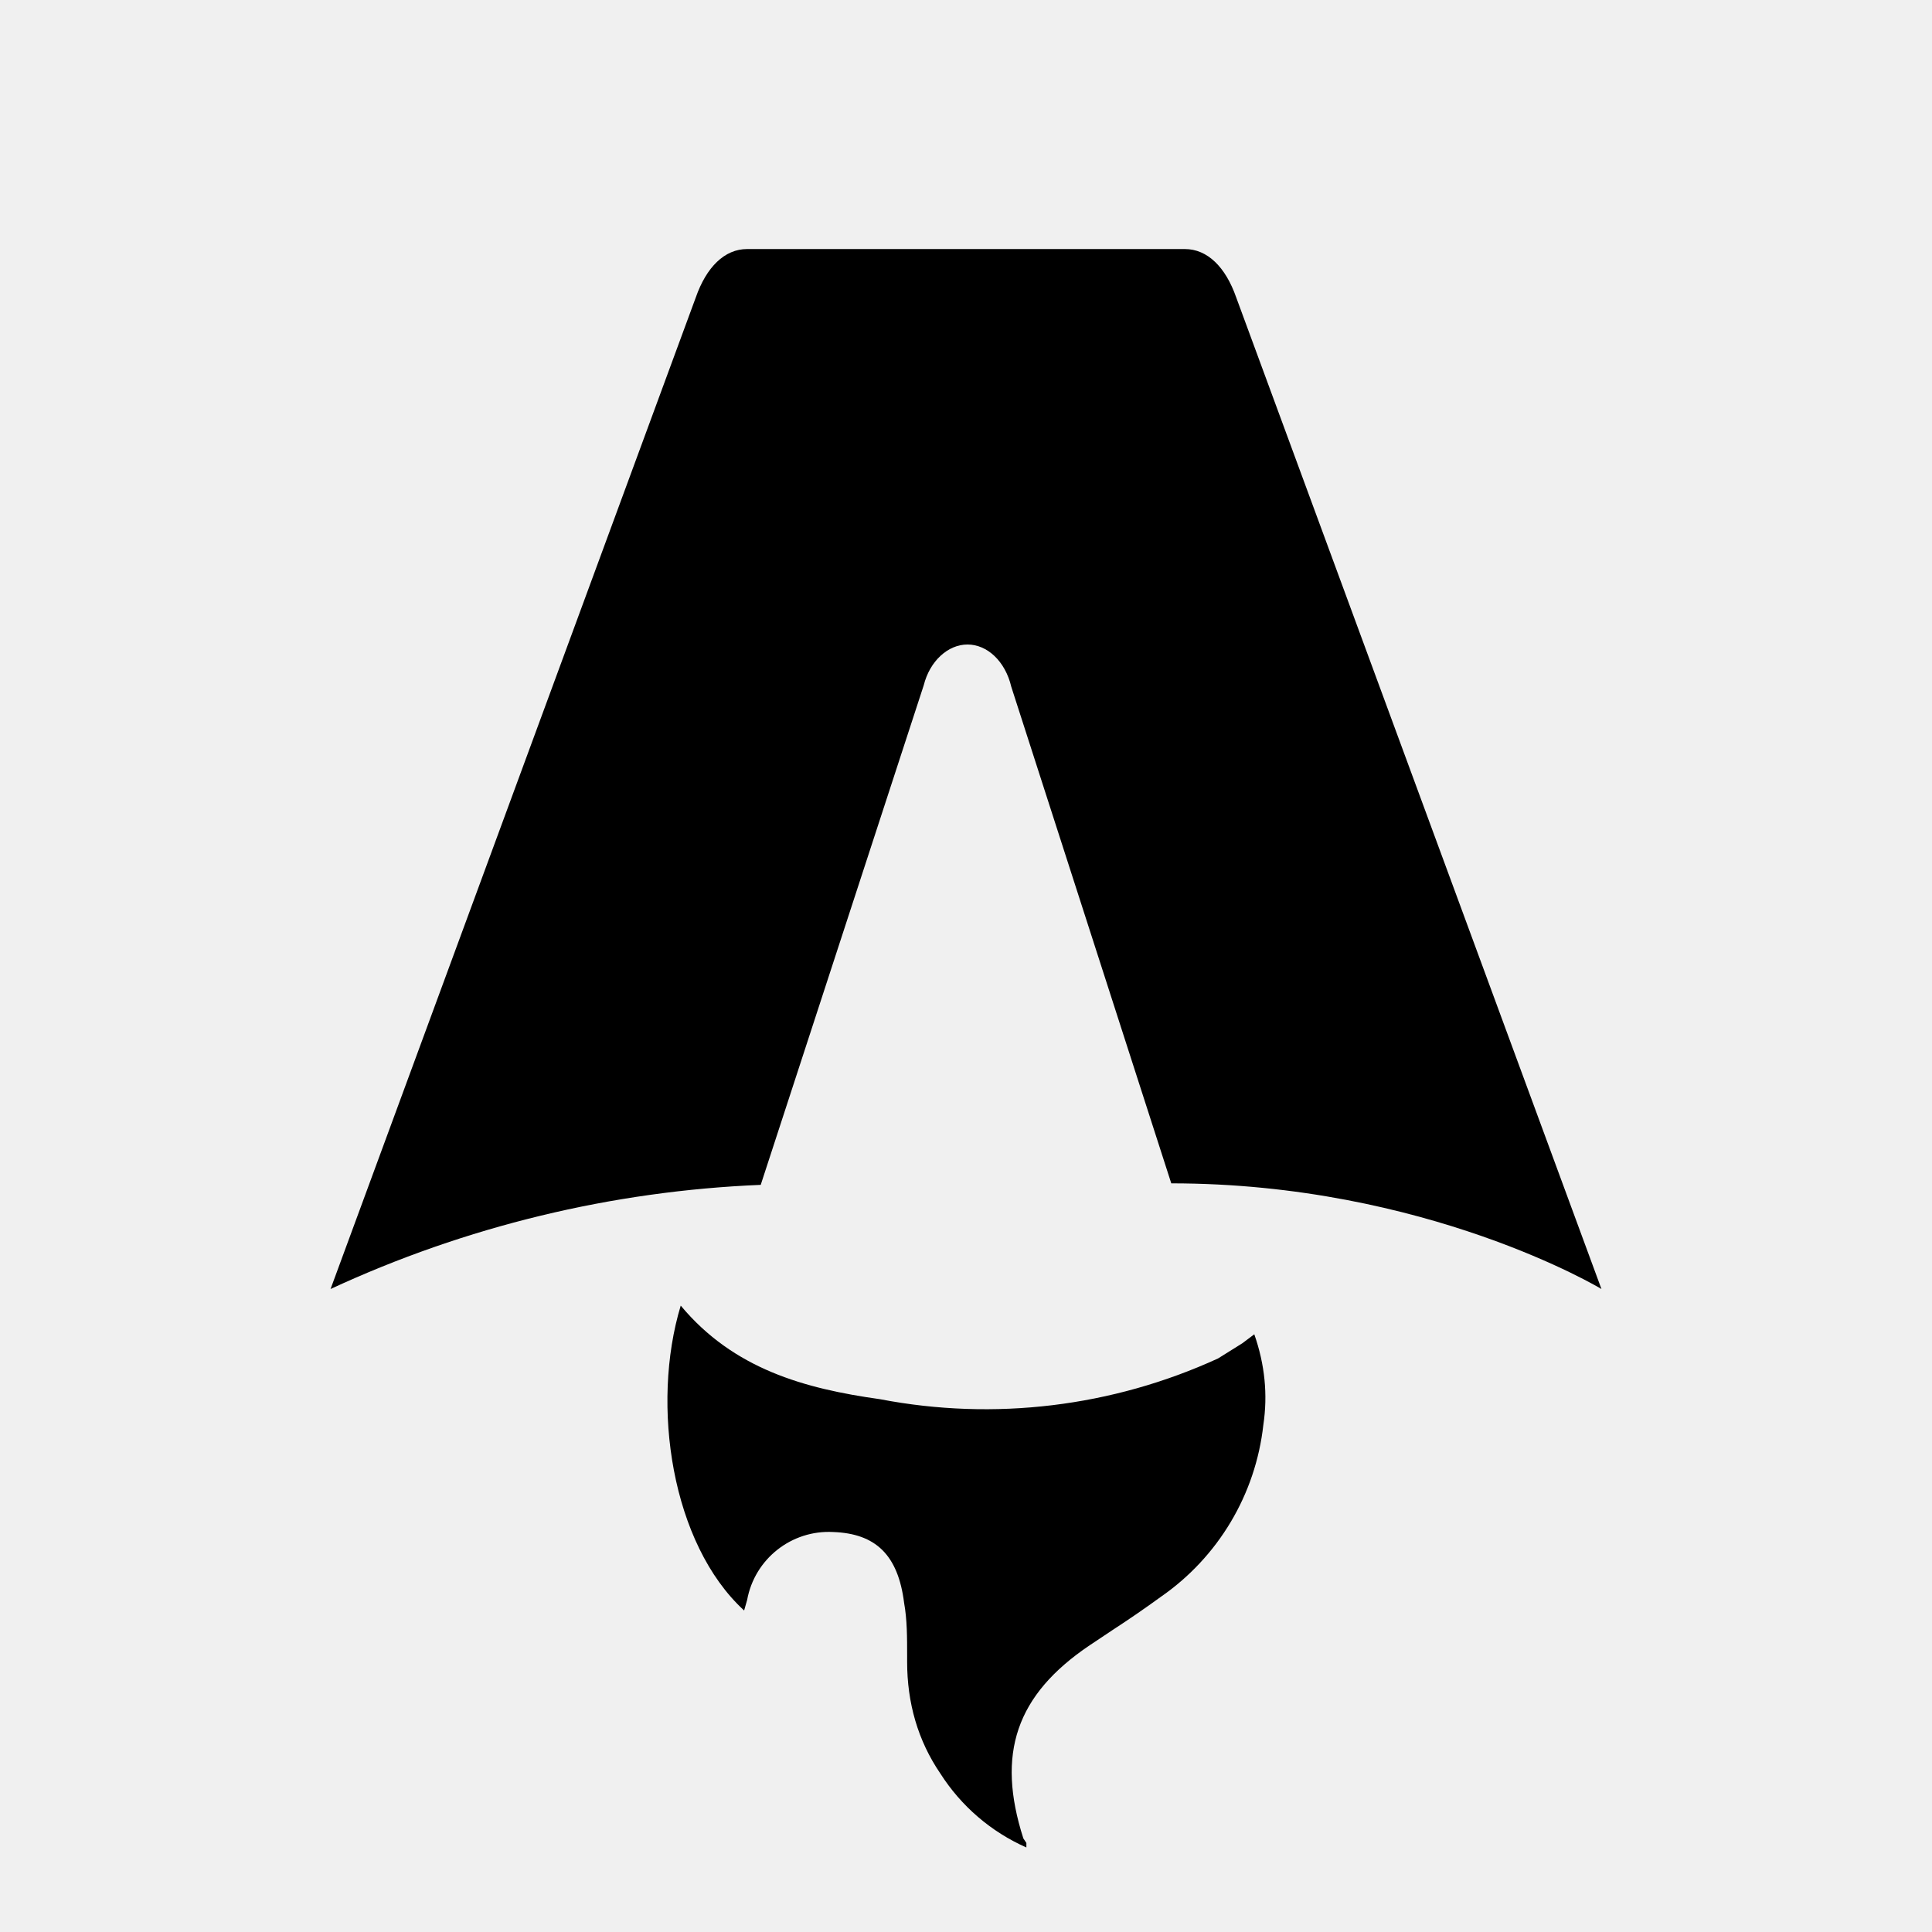
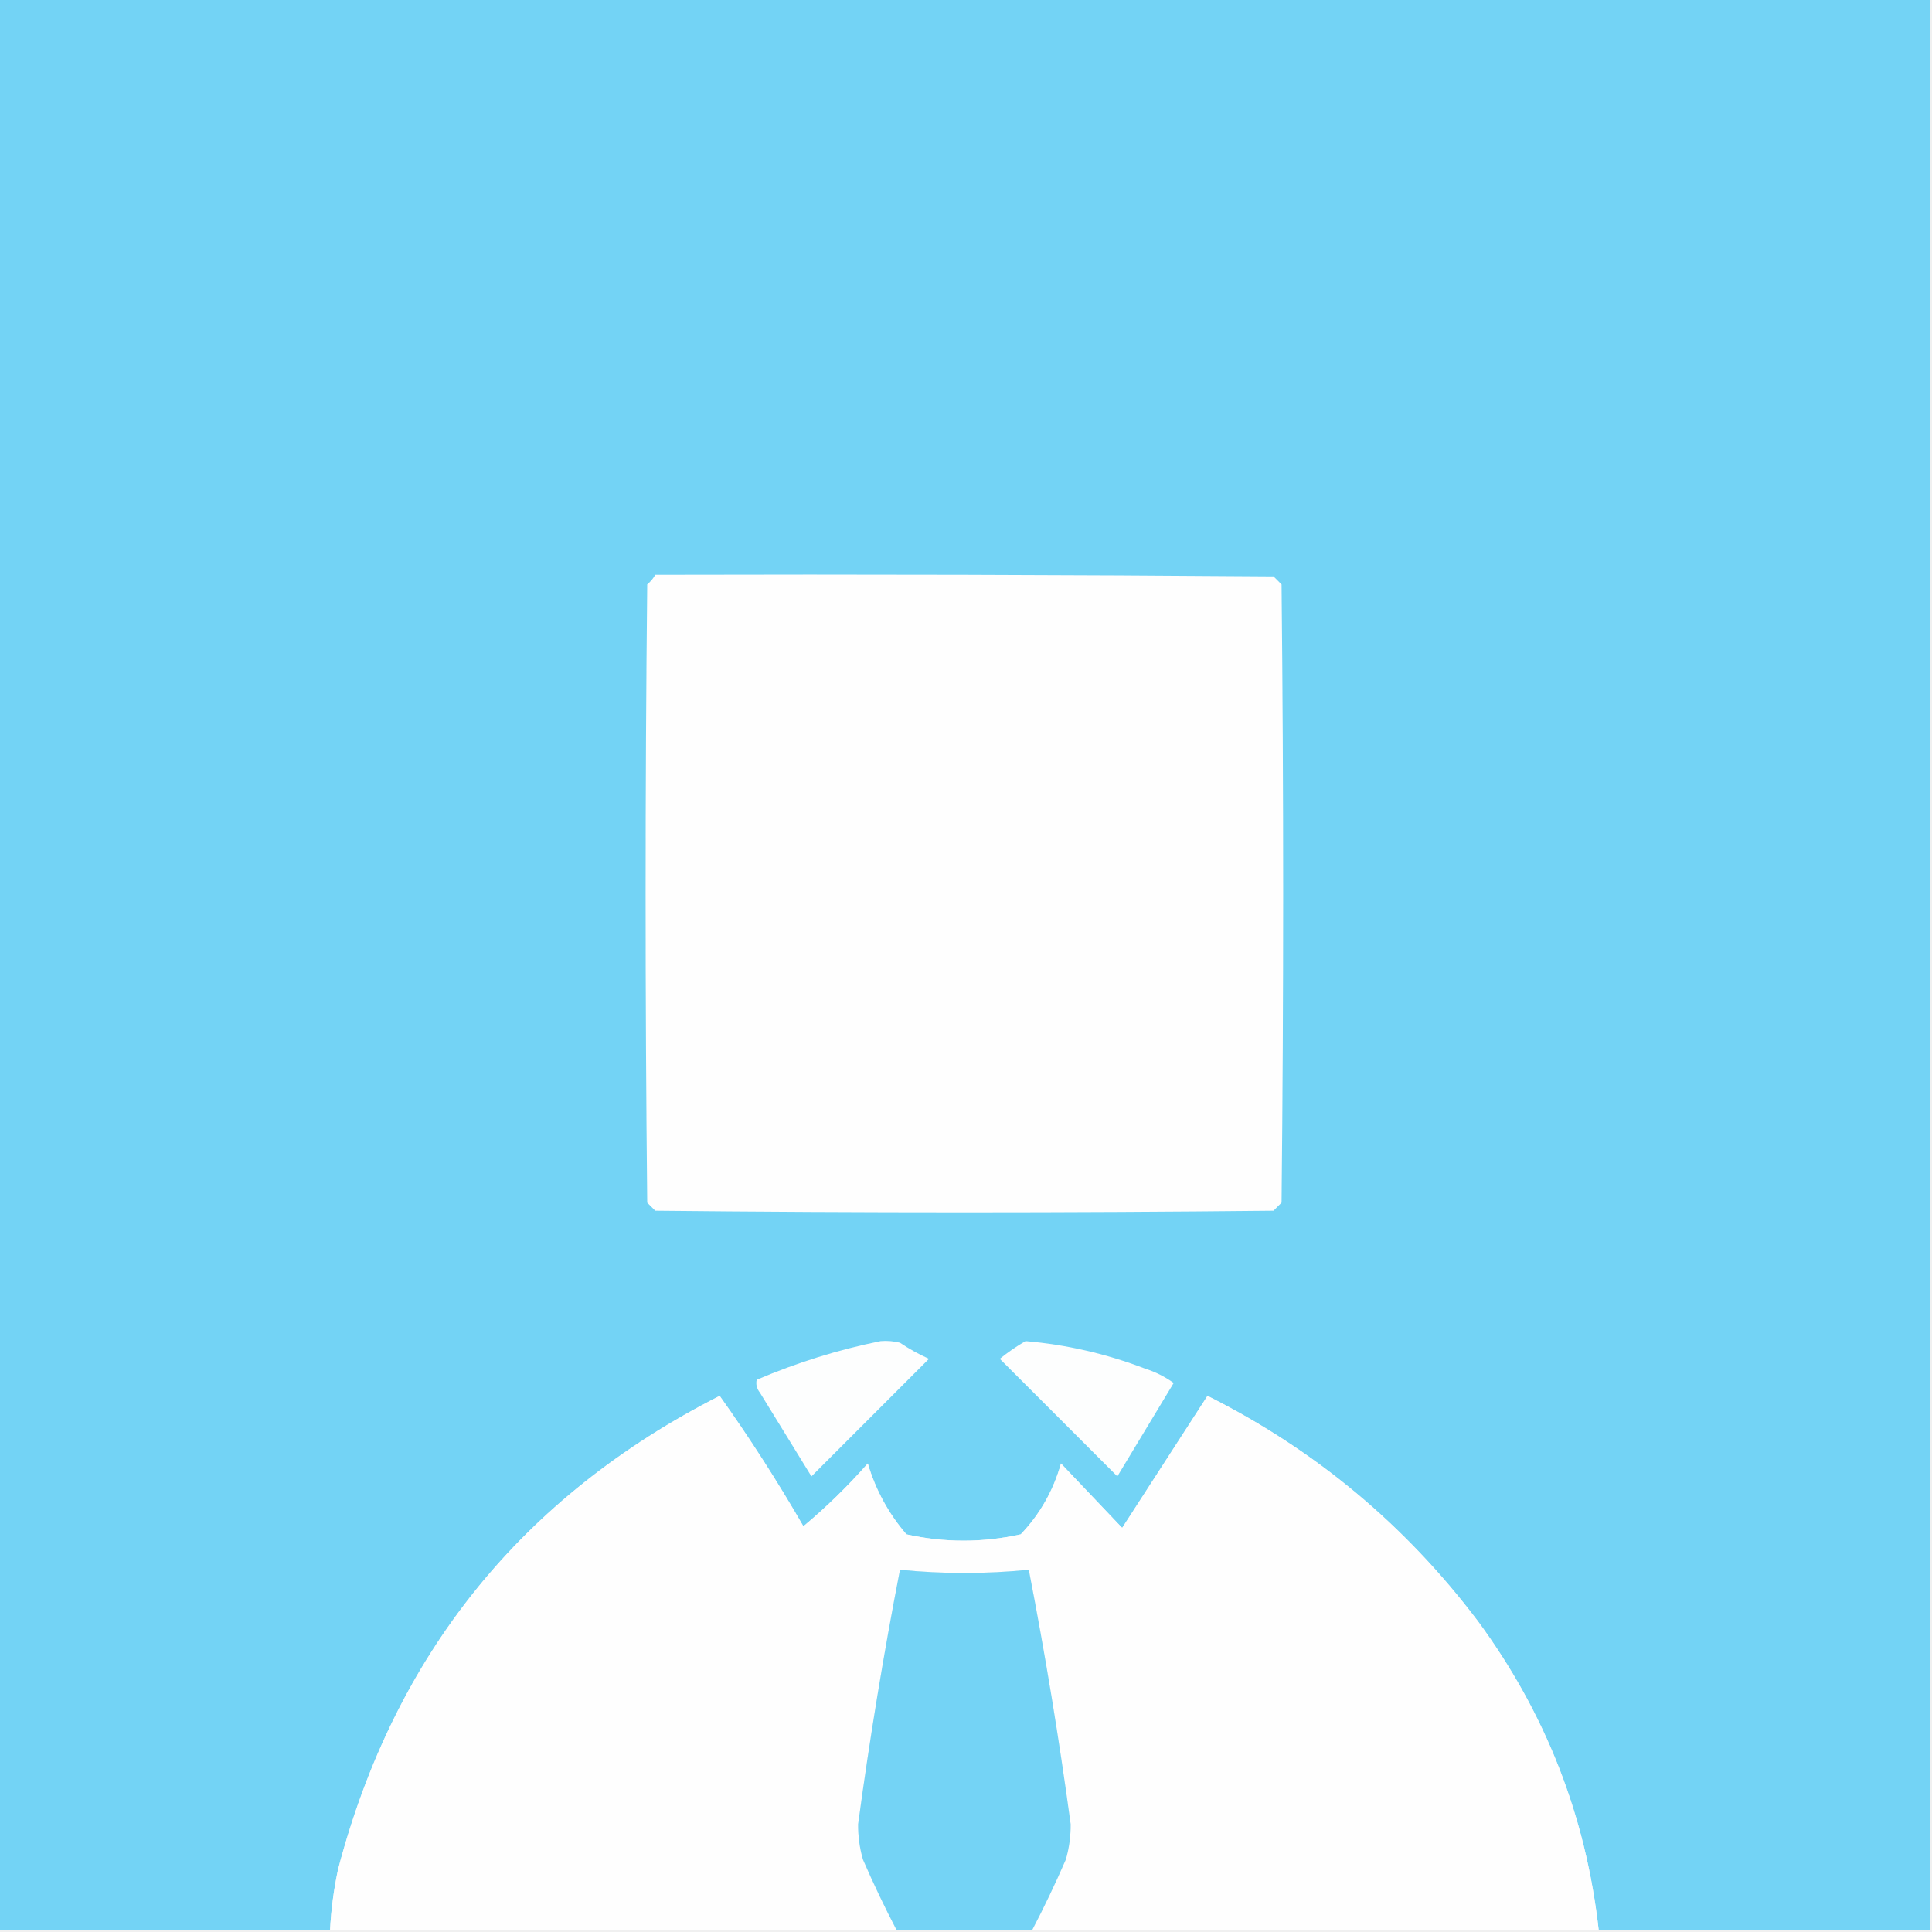
- <svg xmlns="http://www.w3.org/2000/svg" fill="none" viewBox="0 0 128 128">
-   <path d="M50.4 78.5a75.1 75.1 0 0 0-28.5 6.9l24.2-65.7c.7-2 1.9-3.2 3.4-3.2h29c1.5 0 2.7 1.2 3.4 3.2l24.2 65.7s-11.6-7-28.5-7L67 45.5c-.4-1.7-1.6-2.8-2.9-2.8-1.3 0-2.5 1.1-2.9 2.7L50.4 78.5Zm-1.1 28.2Zm-4.2-20.2c-2 6.6-.6 15.8 4.2 20.2a17.5 17.5 0 0 1 .2-.7 5.5 5.5 0 0 1 5.7-4.5c2.8.1 4.3 1.5 4.7 4.7.2 1.1.2 2.3.2 3.5v.4c0 2.7.7 5.2 2.2 7.4a13 13 0 0 0 5.7 4.9v-.3l-.2-.3c-1.8-5.6-.5-9.5 4.4-12.8l1.5-1a73 73 0 0 0 3.2-2.2 16 16 0 0 0 6.8-11.4c.3-2 .1-4-.6-6l-.8.6-1.6 1a37 37 0 0 1-22.4 2.7c-5-.7-9.7-2-13.2-6.2Z" />
-   <style>
-         path { fill: #000; }
-         @media (prefers-color-scheme: dark) {
-             path { fill: #FFF; }
-         }
-     </style>
+ <svg xmlns="http://www.w3.org/2000/svg" version="1.1" width="600px" height="600px" style="shape-rendering:geometricPrecision; text-rendering:geometricPrecision; image-rendering:optimizeQuality; fill-rule:evenodd; clip-rule:evenodd">
+   <g>
+     <path style="opacity:1" fill="#73d3f5" d="M -0.5,-0.5 C 199.5,-0.5 399.5,-0.5 599.5,-0.5C 599.5,199.5 599.5,399.5 599.5,599.5C 565.167,599.5 530.833,599.5 496.5,599.5C 492.547,564.136 480.047,532.136 459,503.5C 436.445,473.61 408.445,450.277 375,433.5C 366.164,447.174 357.331,460.84 348.5,474.5C 342.139,467.807 335.806,461.14 329.5,454.5C 327.124,462.927 322.957,470.26 317,476.5C 305.146,479.127 293.312,479.127 281.5,476.5C 275.943,470.055 271.943,462.722 269.5,454.5C 263.179,461.659 256.512,468.159 249.5,474C 241.443,460.039 232.777,446.539 223.5,433.5C 162.081,464.76 122.581,513.76 105,580.5C 103.652,586.772 102.818,593.105 102.5,599.5C 68.167,599.5 33.833,599.5 -0.5,599.5C -0.5,399.5 -0.5,199.5 -0.5,-0.5 Z" />
+   </g>
+   <g>
+     <path style="opacity:1" fill="#fefefe" d="M 203.5,178.5 C 267.501,178.333 331.501,178.5 395.5,179C 396.333,179.833 397.167,180.667 398,181.5C 398.667,245.5 398.667,309.5 398,373.5C 397.167,374.333 396.333,375.167 395.5,376C 331.5,376.667 267.5,376.667 203.5,376C 202.667,375.167 201.833,374.333 201,373.5C 200.333,309.5 200.333,245.5 201,181.5C 202.045,180.627 202.878,179.627 203.5,178.5 Z" />
+   </g>
+   <g>
+     <path style="opacity:1" fill="#fdfefe" d="M 273.5,416.5 C 275.527,416.338 277.527,416.505 279.5,417C 282.339,418.92 285.339,420.587 288.5,422C 276.333,434.167 264.167,446.333 252,458.5C 246.667,449.833 241.333,441.167 236,432.5C 235.018,431.241 234.685,429.908 235,428.5C 247.525,423.156 260.358,419.156 273.5,416.5 Z" />
+   </g>
+   <g>
+     <path style="opacity:1" fill="#fdfefe" d="M 318.5,416.5 C 331.216,417.595 343.55,420.429 355.5,425C 358.754,426.027 361.754,427.527 364.5,429.5C 358.667,439.167 352.833,448.833 347,458.5C 334.833,446.333 322.667,434.167 310.5,422C 313.07,419.913 315.737,418.08 318.5,416.5 Z" />
+   </g>
+   <g>
+     <path style="opacity:1" fill="#fefefe" d="M 496.5,599.5 C 437.833,599.5 379.167,599.5 320.5,599.5C 324.245,592.341 327.745,585.007 331,577.5C 332.037,573.922 332.537,570.256 332.5,566.5C 328.924,540.042 324.59,513.708 319.5,487.5C 306.167,488.833 292.833,488.833 279.5,487.5C 274.41,513.708 270.076,540.042 266.5,566.5C 266.463,570.256 266.963,573.922 268,577.5C 271.255,585.007 274.755,592.341 278.5,599.5C 219.833,599.5 161.167,599.5 102.5,599.5C 102.818,593.105 103.652,586.772 105,580.5C 122.581,513.76 162.081,464.76 223.5,433.5C 232.777,446.539 241.443,460.039 249.5,474C 256.512,468.159 263.179,461.659 269.5,454.5C 271.943,462.722 275.943,470.055 281.5,476.5C 293.312,479.127 305.146,479.127 317,476.5C 322.957,470.26 327.124,462.927 329.5,454.5C 335.806,461.14 342.139,467.807 348.5,474.5C 357.331,460.84 366.164,447.174 375,433.5C 408.445,450.277 436.445,473.61 459,503.5C 480.047,532.136 492.547,564.136 496.5,599.5 Z" />
+   </g>
+   <g>
+     <path style="opacity:1" fill="#74d3f5" d="M 320.5,599.5 C 306.5,599.5 292.5,599.5 278.5,599.5C 274.755,592.341 271.255,585.007 268,577.5C 266.963,573.922 266.463,570.256 266.5,566.5C 270.076,540.042 274.41,513.708 279.5,487.5C 292.833,488.833 306.167,488.833 319.5,487.5C 324.59,513.708 328.924,540.042 332.5,566.5C 332.537,570.256 332.037,573.922 331,577.5C 327.745,585.007 324.245,592.341 320.5,599.5 Z" />
+   </g>
</svg>
